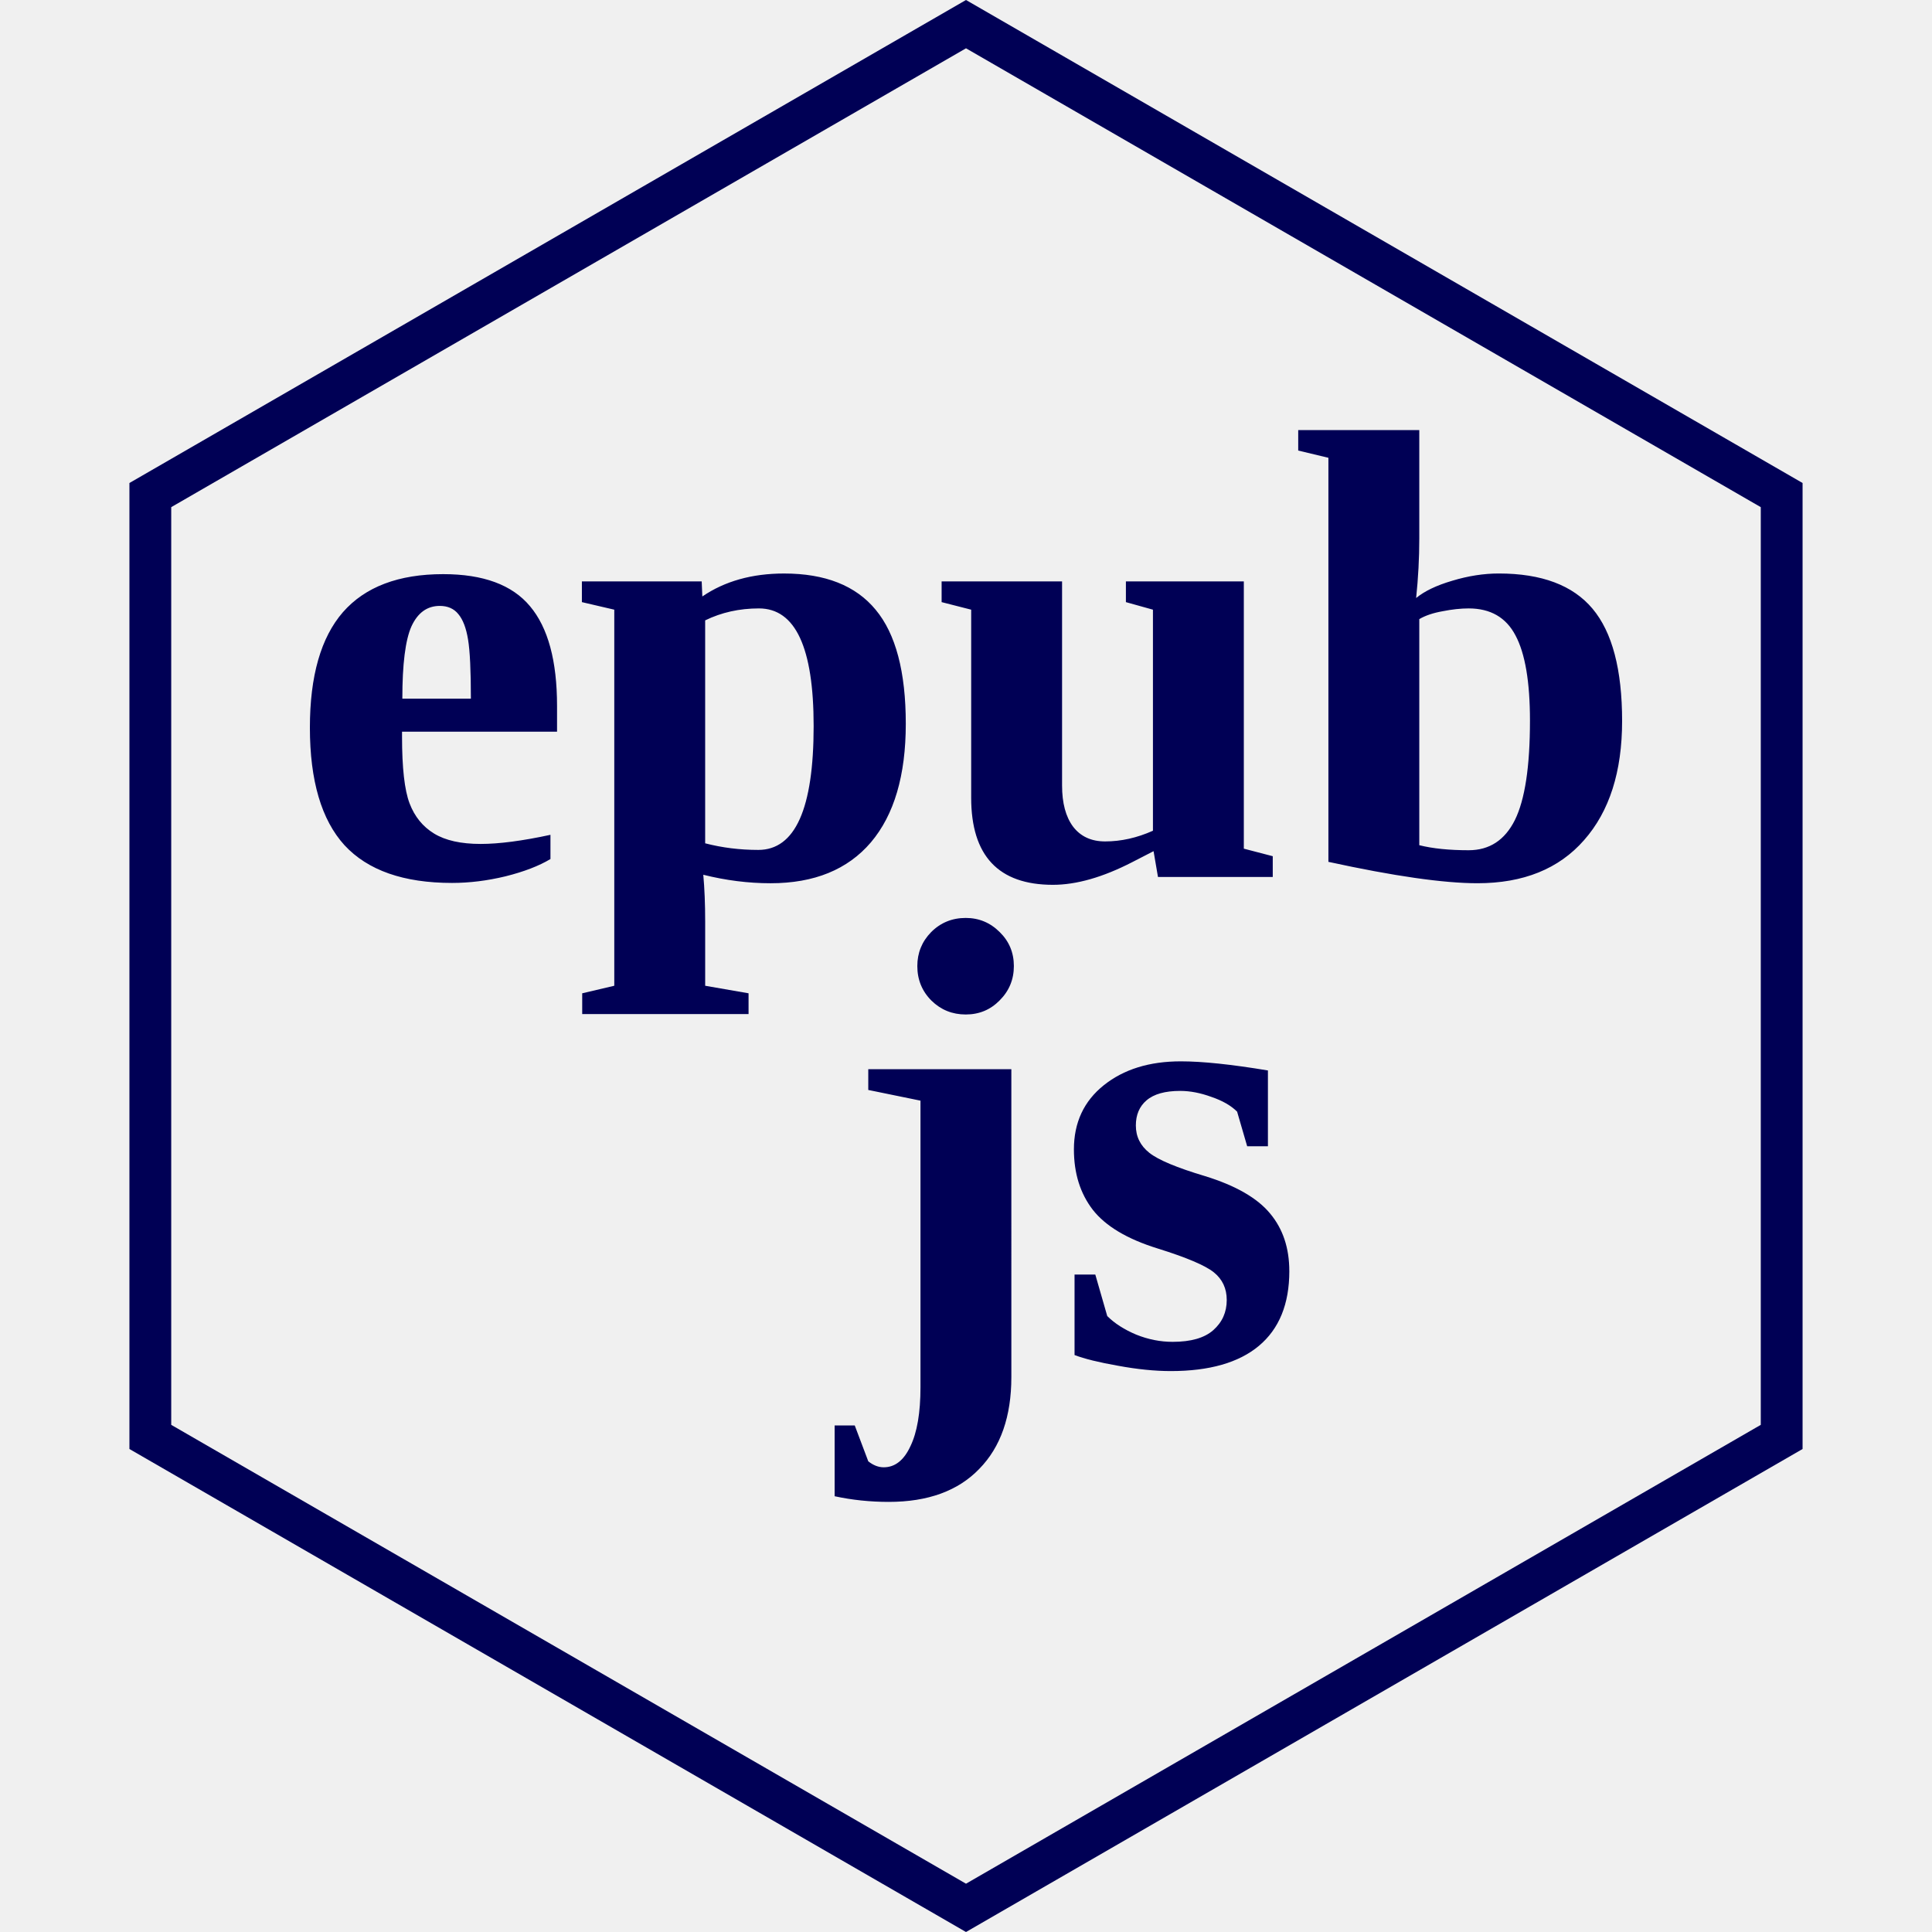
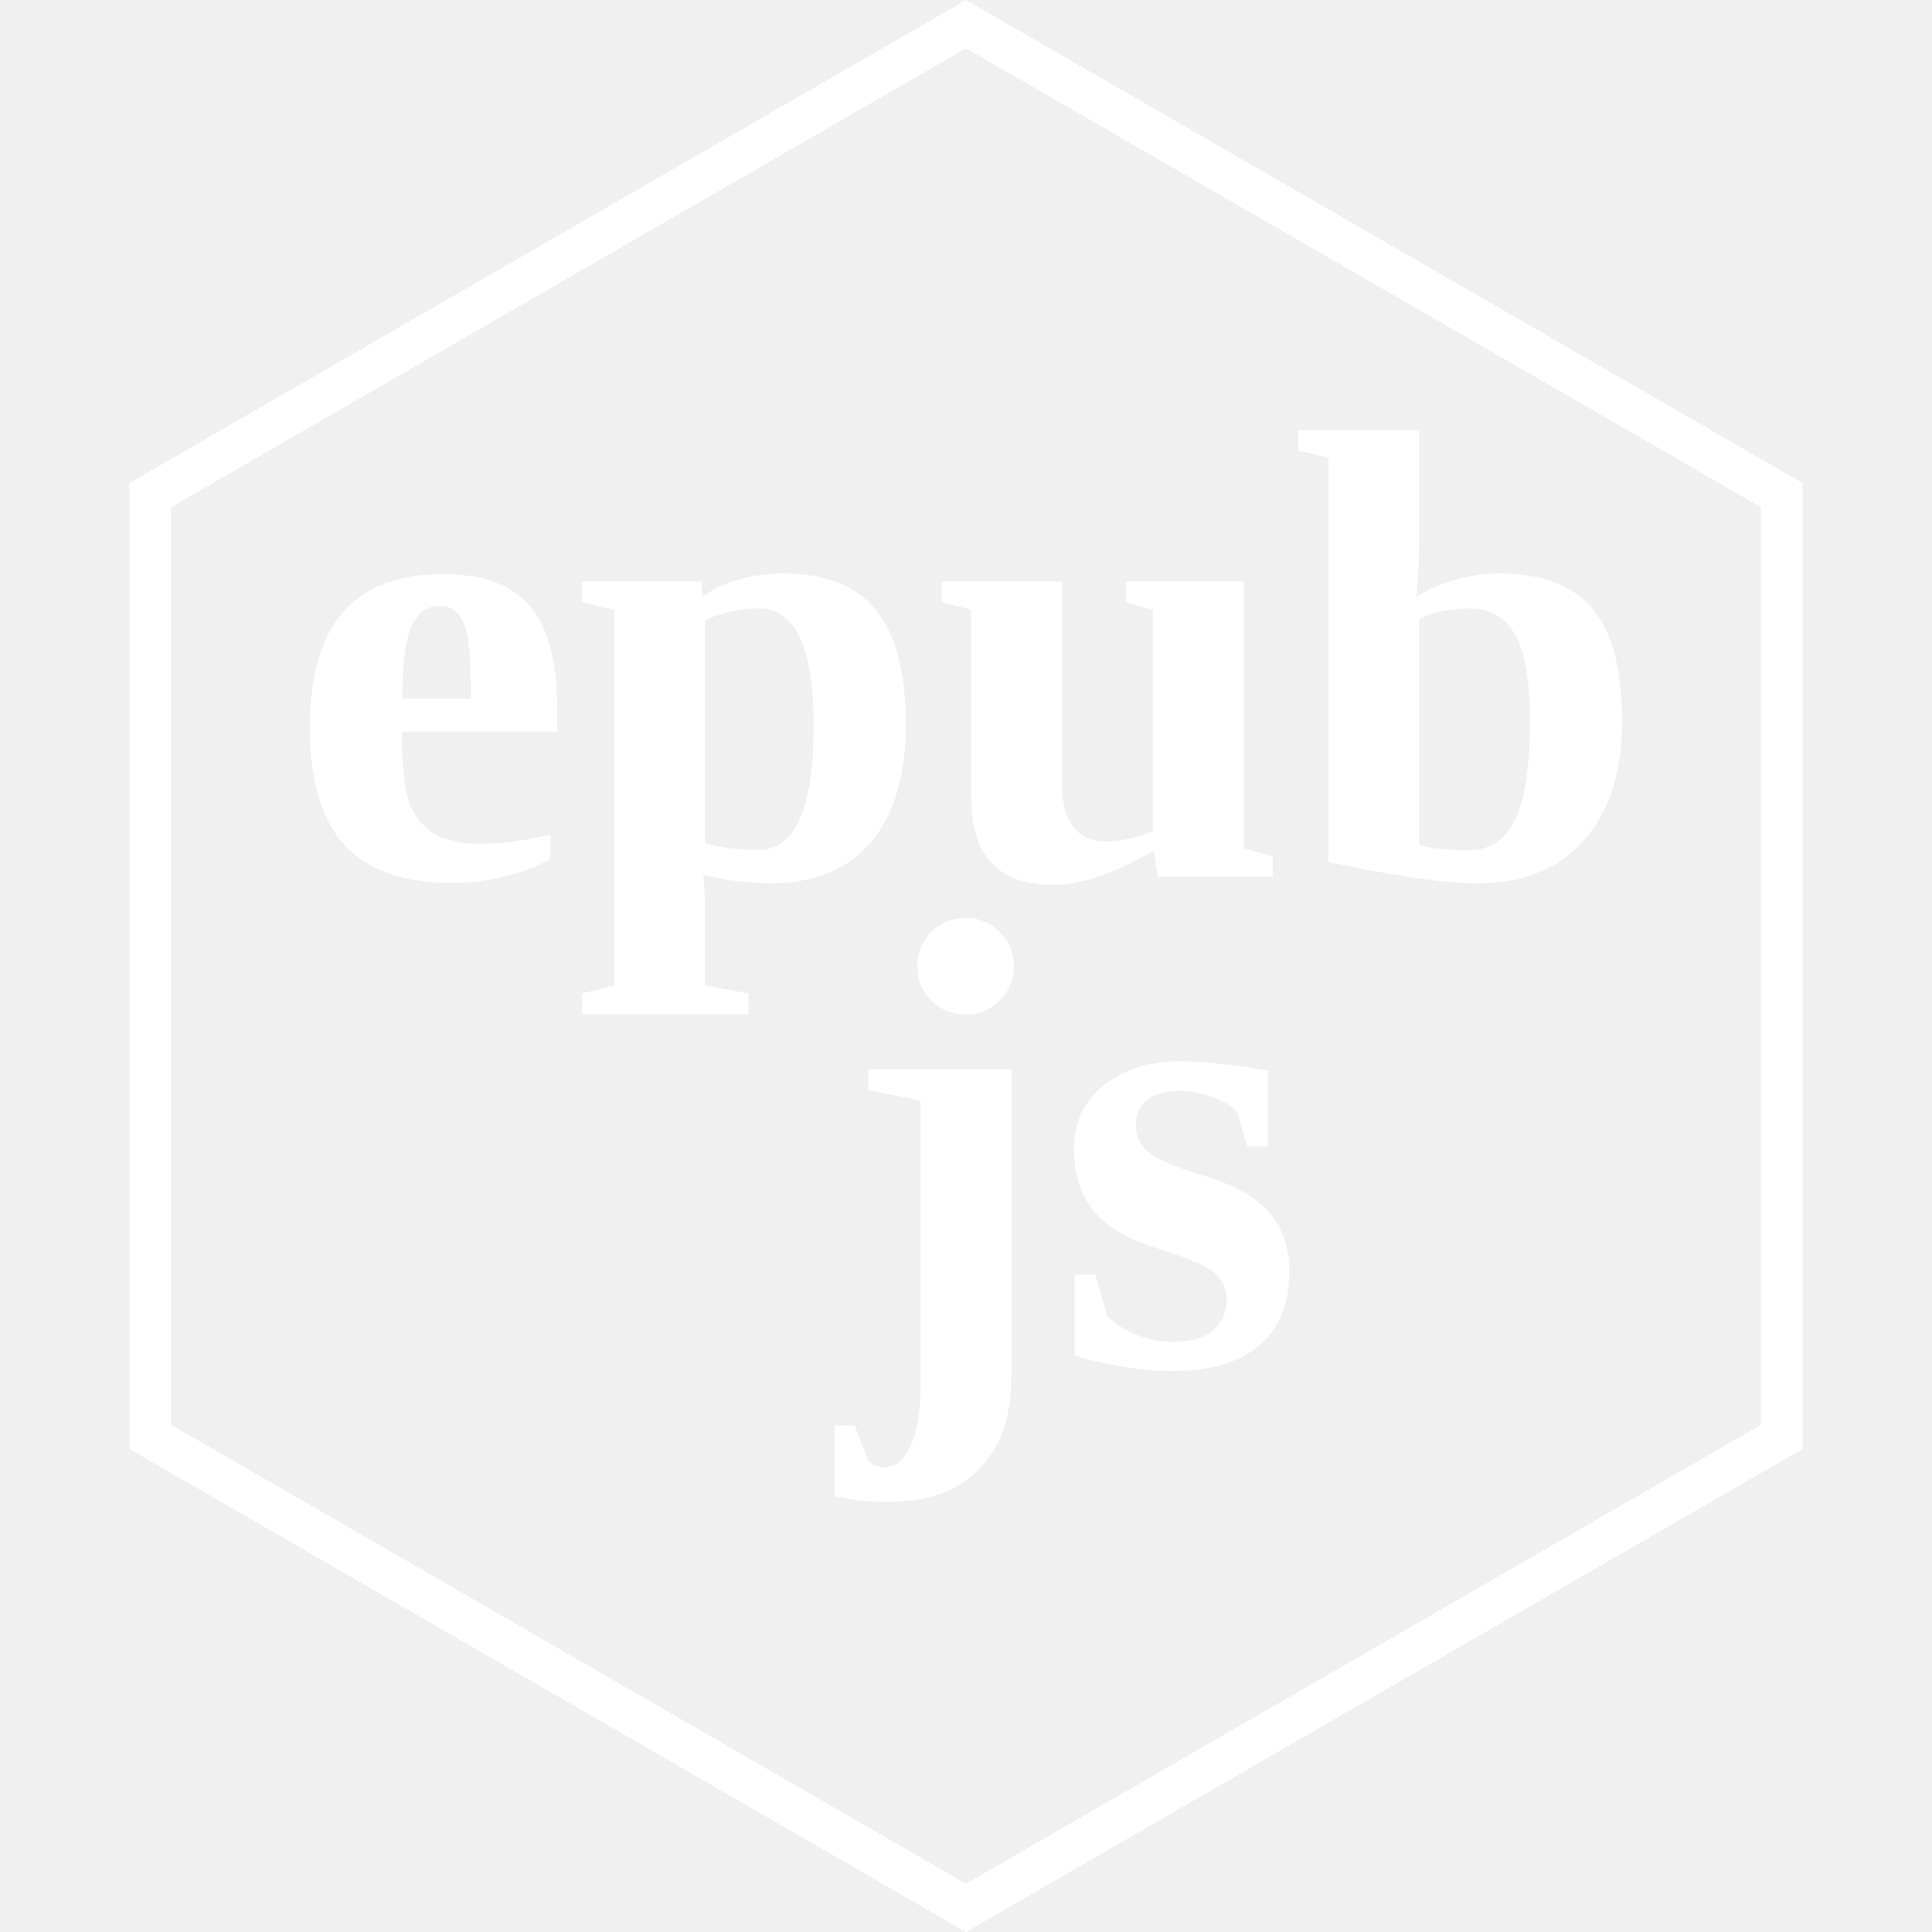
<svg xmlns="http://www.w3.org/2000/svg" width="200" height="200" viewBox="0 0 200 200" version="1.1" id="logo">
  <defs id="defs4" />
  <path d="M 0,0 V 200 H 200 V 0 Z" id="canvas" style="fill:none;fill-opacity:1;stroke:none;stroke-width:1" />
-   <path id="path1" style="fill:#000055;fill-opacity:1;stroke-width:0" d="M 100,0 13.398,50 V 150 L 100,200 186.602,150 V 50 Z m 0,5 82.275,47.5 v 95 L 100,195 17.725,147.5 v -95 z" />
-   <path d="m 45.882,59.435 q 6.217,0 8.984,3.32 2.799,3.32 2.799,10.319 v 2.669 H 41.618 v 0.521 q 0,4.85 0.781,6.901 0.781,2.051 2.539,3.125 1.758,1.074 4.818,1.074 2.865,0 7.227,-0.944 v 2.507 q -1.79,1.074 -4.655,1.79 -2.832,0.684 -5.534,0.684 -7.52,0 -11.133,-3.906 -3.581,-3.939 -3.581,-12.174 0,-8.008 3.418,-11.947 3.451,-3.939 10.384,-3.939 z M 45.524,62.723 q -1.953,0 -2.93,2.116 -0.944,2.116 -0.944,7.487 h 7.096 q 0,-4.362 -0.293,-6.12 Q 48.161,64.415 47.445,63.569 46.761,62.723 45.524,62.723 Z m 27.181,-0.977 q 3.483,-2.376 8.464,-2.376 6.38,0 9.473,3.743 3.125,3.743 3.125,11.816 0,8.008 -3.613,12.272 -3.613,4.232 -10.384,4.232 -3.451,0 -6.966,-0.879 0.195,2.148 0.195,4.818 v 6.673 l 4.492,0.781 v 2.148 H 60.27 v -2.148 l 3.32,-0.781 V 63.113 l -3.353,-0.781 v -2.148 h 12.402 z m 11.523,13.411 q 0,-12.174 -5.664,-12.174 -3.027,0 -5.566,1.237 v 23.079 q 2.637,0.684 5.501,0.684 5.729,0 5.729,-12.826 z m 35.189,12.956 -2.214,1.139 q -4.557,2.344 -8.203,2.344 -8.464,0 -8.464,-9.017 V 63.113 l -3.06,-0.781 V 60.184 H 109.945 V 81.31 q 0,2.734 1.139,4.264 1.172,1.53 3.32,1.53 2.474,0 4.948,-1.107 V 63.113 l -2.799,-0.781 v -2.148 h 12.207 v 27.669 l 2.995,0.781 v 2.148 H 119.873 Z m 38.965,-13.509 q 0,-6.022 -1.497,-8.822 -1.465,-2.799 -4.85,-2.799 -1.237,0 -2.702,0.293 -1.465,0.26 -2.409,0.814 V 87.495 q 2.083,0.521 5.111,0.521 3.223,0 4.785,-3.125 1.562,-3.158 1.562,-10.286 z m -20.866,-27.214 -3.125,-0.749 v -2.116 h 12.533 v 11.23 q 0,3.027 -0.326,6.152 1.302,-1.074 3.743,-1.79 2.474,-0.749 4.818,-0.749 6.641,0 9.701,3.646 3.06,3.646 3.06,11.621 0,7.878 -3.939,12.337 -3.906,4.46 -11.035,4.46 -5.273,0 -15.43,-2.214 z" id="path2" style="font-weight:bold;font-size:66.667px;font-family:'Liberation Serif';-inkscape-font-specification:'Liberation Serif, Bold';fill:#000055;stroke-width:0;stroke-linecap:square;stroke-linejoin:round" aria-label="epub" />
-   <path d="m 104.955,100.006 q 0,2.083 -1.465,3.548 -1.432,1.465 -3.516,1.465 -2.083,0 -3.548,-1.432 -1.465,-1.465 -1.465,-3.581 0,-2.051 1.432,-3.516 1.465,-1.465 3.581,-1.465 2.051,0 3.516,1.465 1.465,1.432 1.465,3.516 z m -0.26,42.546 q 0,6.12 -3.32,9.505 -3.288,3.418 -9.375,3.418 -2.897,0 -5.599,-0.586 v -7.324 h 2.083 l 1.4,3.711 q 0.781,0.618 1.595,0.618 1.758,0 2.767,-2.181 1.042,-2.148 1.042,-6.12 V 113.939 L 89.883,112.832 v -2.148 h 14.811 z m 28.776,-10.97 q 0,5.111 -3.158,7.747 -3.125,2.604 -9.115,2.604 -2.474,0 -5.469,-0.553 -2.962,-0.521 -4.492,-1.107 v -8.333 h 2.148 l 1.237,4.297 q 1.139,1.139 2.995,1.921 1.855,0.749 3.776,0.749 2.832,0 4.199,-1.204 1.4,-1.237 1.4,-3.125 0,-1.79 -1.335,-2.865 -1.335,-1.074 -5.827,-2.474 -4.72,-1.465 -6.706,-4.004 -1.953,-2.539 -1.953,-6.25 0,-4.167 3.092,-6.641 3.092,-2.474 7.975,-2.474 3.353,0 9.017,0.944 v 7.845 h -2.148 l -1.042,-3.581 q -0.944,-0.944 -2.669,-1.53 -1.693,-0.618 -3.223,-0.618 -2.344,0 -3.483,0.977 -1.107,0.944 -1.107,2.604 0,1.725 1.4,2.832 1.4,1.107 5.762,2.409 4.753,1.465 6.738,3.874 1.986,2.376 1.986,5.957 z" id="path3" style="font-weight:bold;font-size:66.667px;font-family:'Liberation Serif';-inkscape-font-specification:'Liberation Serif, Bold';fill:#000055;stroke-width:0;stroke-linecap:square;stroke-linejoin:round" aria-label="js" />
+   <path id="path1" style="fill:#ffffff;fill-opacity:1;stroke-width:0" d="M 100,0 13.398,50 V 150 L 100,200 186.602,150 V 50 Z m 0,5 82.275,47.5 v 95 L 100,195 17.725,147.5 v -95 z" />
+   <path d="m 45.882,59.435 q 6.217,0 8.984,3.32 2.799,3.32 2.799,10.319 v 2.669 H 41.618 v 0.521 q 0,4.85 0.781,6.901 0.781,2.051 2.539,3.125 1.758,1.074 4.818,1.074 2.865,0 7.227,-0.944 v 2.507 q -1.79,1.074 -4.655,1.79 -2.832,0.684 -5.534,0.684 -7.52,0 -11.133,-3.906 -3.581,-3.939 -3.581,-12.174 0,-8.008 3.418,-11.947 3.451,-3.939 10.384,-3.939 z M 45.524,62.723 q -1.953,0 -2.93,2.116 -0.944,2.116 -0.944,7.487 h 7.096 q 0,-4.362 -0.293,-6.12 Q 48.161,64.415 47.445,63.569 46.761,62.723 45.524,62.723 Z m 27.181,-0.977 q 3.483,-2.376 8.464,-2.376 6.38,0 9.473,3.743 3.125,3.743 3.125,11.816 0,8.008 -3.613,12.272 -3.613,4.232 -10.384,4.232 -3.451,0 -6.966,-0.879 0.195,2.148 0.195,4.818 v 6.673 l 4.492,0.781 v 2.148 H 60.27 v -2.148 l 3.32,-0.781 V 63.113 l -3.353,-0.781 v -2.148 h 12.402 z m 11.523,13.411 q 0,-12.174 -5.664,-12.174 -3.027,0 -5.566,1.237 v 23.079 q 2.637,0.684 5.501,0.684 5.729,0 5.729,-12.826 z m 35.189,12.956 -2.214,1.139 q -4.557,2.344 -8.203,2.344 -8.464,0 -8.464,-9.017 V 63.113 l -3.06,-0.781 V 60.184 H 109.945 V 81.31 q 0,2.734 1.139,4.264 1.172,1.53 3.32,1.53 2.474,0 4.948,-1.107 V 63.113 l -2.799,-0.781 v -2.148 h 12.207 v 27.669 l 2.995,0.781 v 2.148 H 119.873 Z m 38.965,-13.509 q 0,-6.022 -1.497,-8.822 -1.465,-2.799 -4.85,-2.799 -1.237,0 -2.702,0.293 -1.465,0.26 -2.409,0.814 V 87.495 q 2.083,0.521 5.111,0.521 3.223,0 4.785,-3.125 1.562,-3.158 1.562,-10.286 z m -20.866,-27.214 -3.125,-0.749 v -2.116 h 12.533 v 11.23 q 0,3.027 -0.326,6.152 1.302,-1.074 3.743,-1.79 2.474,-0.749 4.818,-0.749 6.641,0 9.701,3.646 3.06,3.646 3.06,11.621 0,7.878 -3.939,12.337 -3.906,4.46 -11.035,4.46 -5.273,0 -15.43,-2.214 z" id="path2" style="font-weight:bold;font-size:66.667px;font-family:'Liberation Serif';-inkscape-font-specification:'Liberation Serif, Bold';fill:#ffffff;stroke-width:0;stroke-linecap:square;stroke-linejoin:round" aria-label="epub" />
+   <path d="m 104.955,100.006 q 0,2.083 -1.465,3.548 -1.432,1.465 -3.516,1.465 -2.083,0 -3.548,-1.432 -1.465,-1.465 -1.465,-3.581 0,-2.051 1.432,-3.516 1.465,-1.465 3.581,-1.465 2.051,0 3.516,1.465 1.465,1.432 1.465,3.516 z m -0.26,42.546 q 0,6.12 -3.32,9.505 -3.288,3.418 -9.375,3.418 -2.897,0 -5.599,-0.586 v -7.324 h 2.083 l 1.4,3.711 q 0.781,0.618 1.595,0.618 1.758,0 2.767,-2.181 1.042,-2.148 1.042,-6.12 V 113.939 L 89.883,112.832 v -2.148 h 14.811 z m 28.776,-10.97 q 0,5.111 -3.158,7.747 -3.125,2.604 -9.115,2.604 -2.474,0 -5.469,-0.553 -2.962,-0.521 -4.492,-1.107 v -8.333 h 2.148 l 1.237,4.297 q 1.139,1.139 2.995,1.921 1.855,0.749 3.776,0.749 2.832,0 4.199,-1.204 1.4,-1.237 1.4,-3.125 0,-1.79 -1.335,-2.865 -1.335,-1.074 -5.827,-2.474 -4.72,-1.465 -6.706,-4.004 -1.953,-2.539 -1.953,-6.25 0,-4.167 3.092,-6.641 3.092,-2.474 7.975,-2.474 3.353,0 9.017,0.944 v 7.845 h -2.148 l -1.042,-3.581 q -0.944,-0.944 -2.669,-1.53 -1.693,-0.618 -3.223,-0.618 -2.344,0 -3.483,0.977 -1.107,0.944 -1.107,2.604 0,1.725 1.4,2.832 1.4,1.107 5.762,2.409 4.753,1.465 6.738,3.874 1.986,2.376 1.986,5.957 z" id="path3" style="font-weight:bold;font-size:66.667px;font-family:'Liberation Serif';-inkscape-font-specification:'Liberation Serif, Bold';fill:#ffffff;stroke-width:0;stroke-linecap:square;stroke-linejoin:round" aria-label="js" />
</svg>
